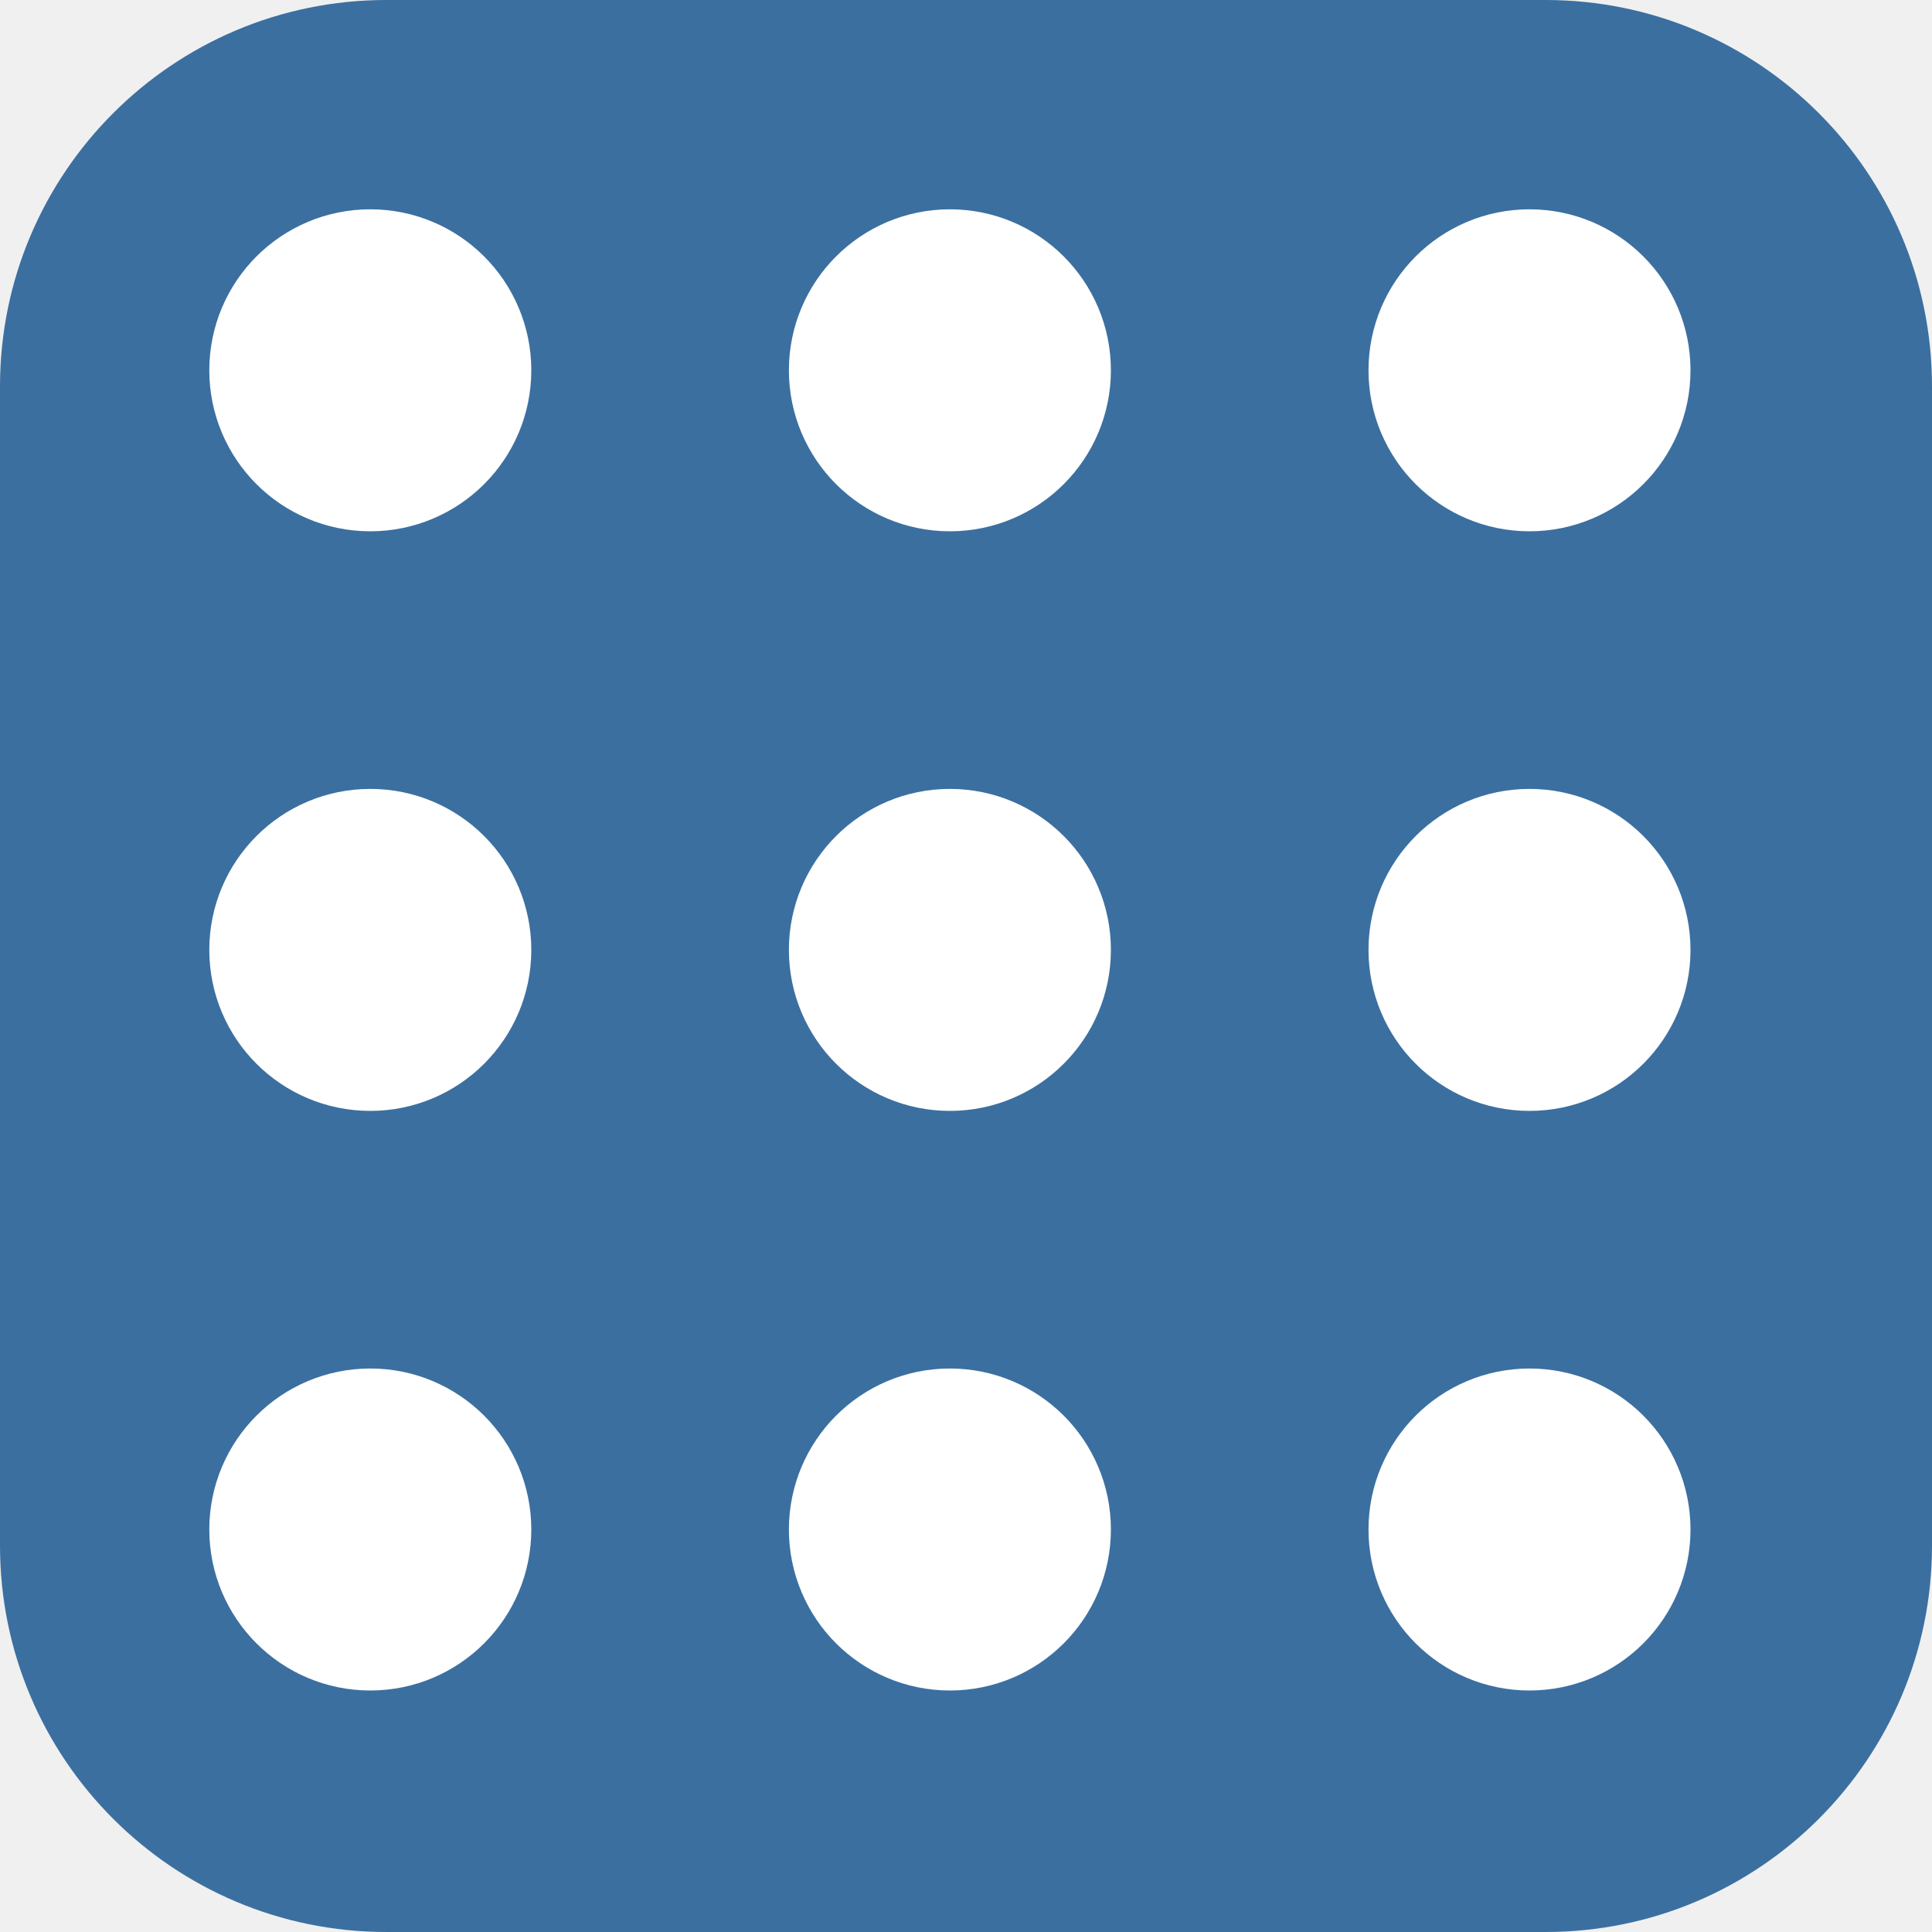
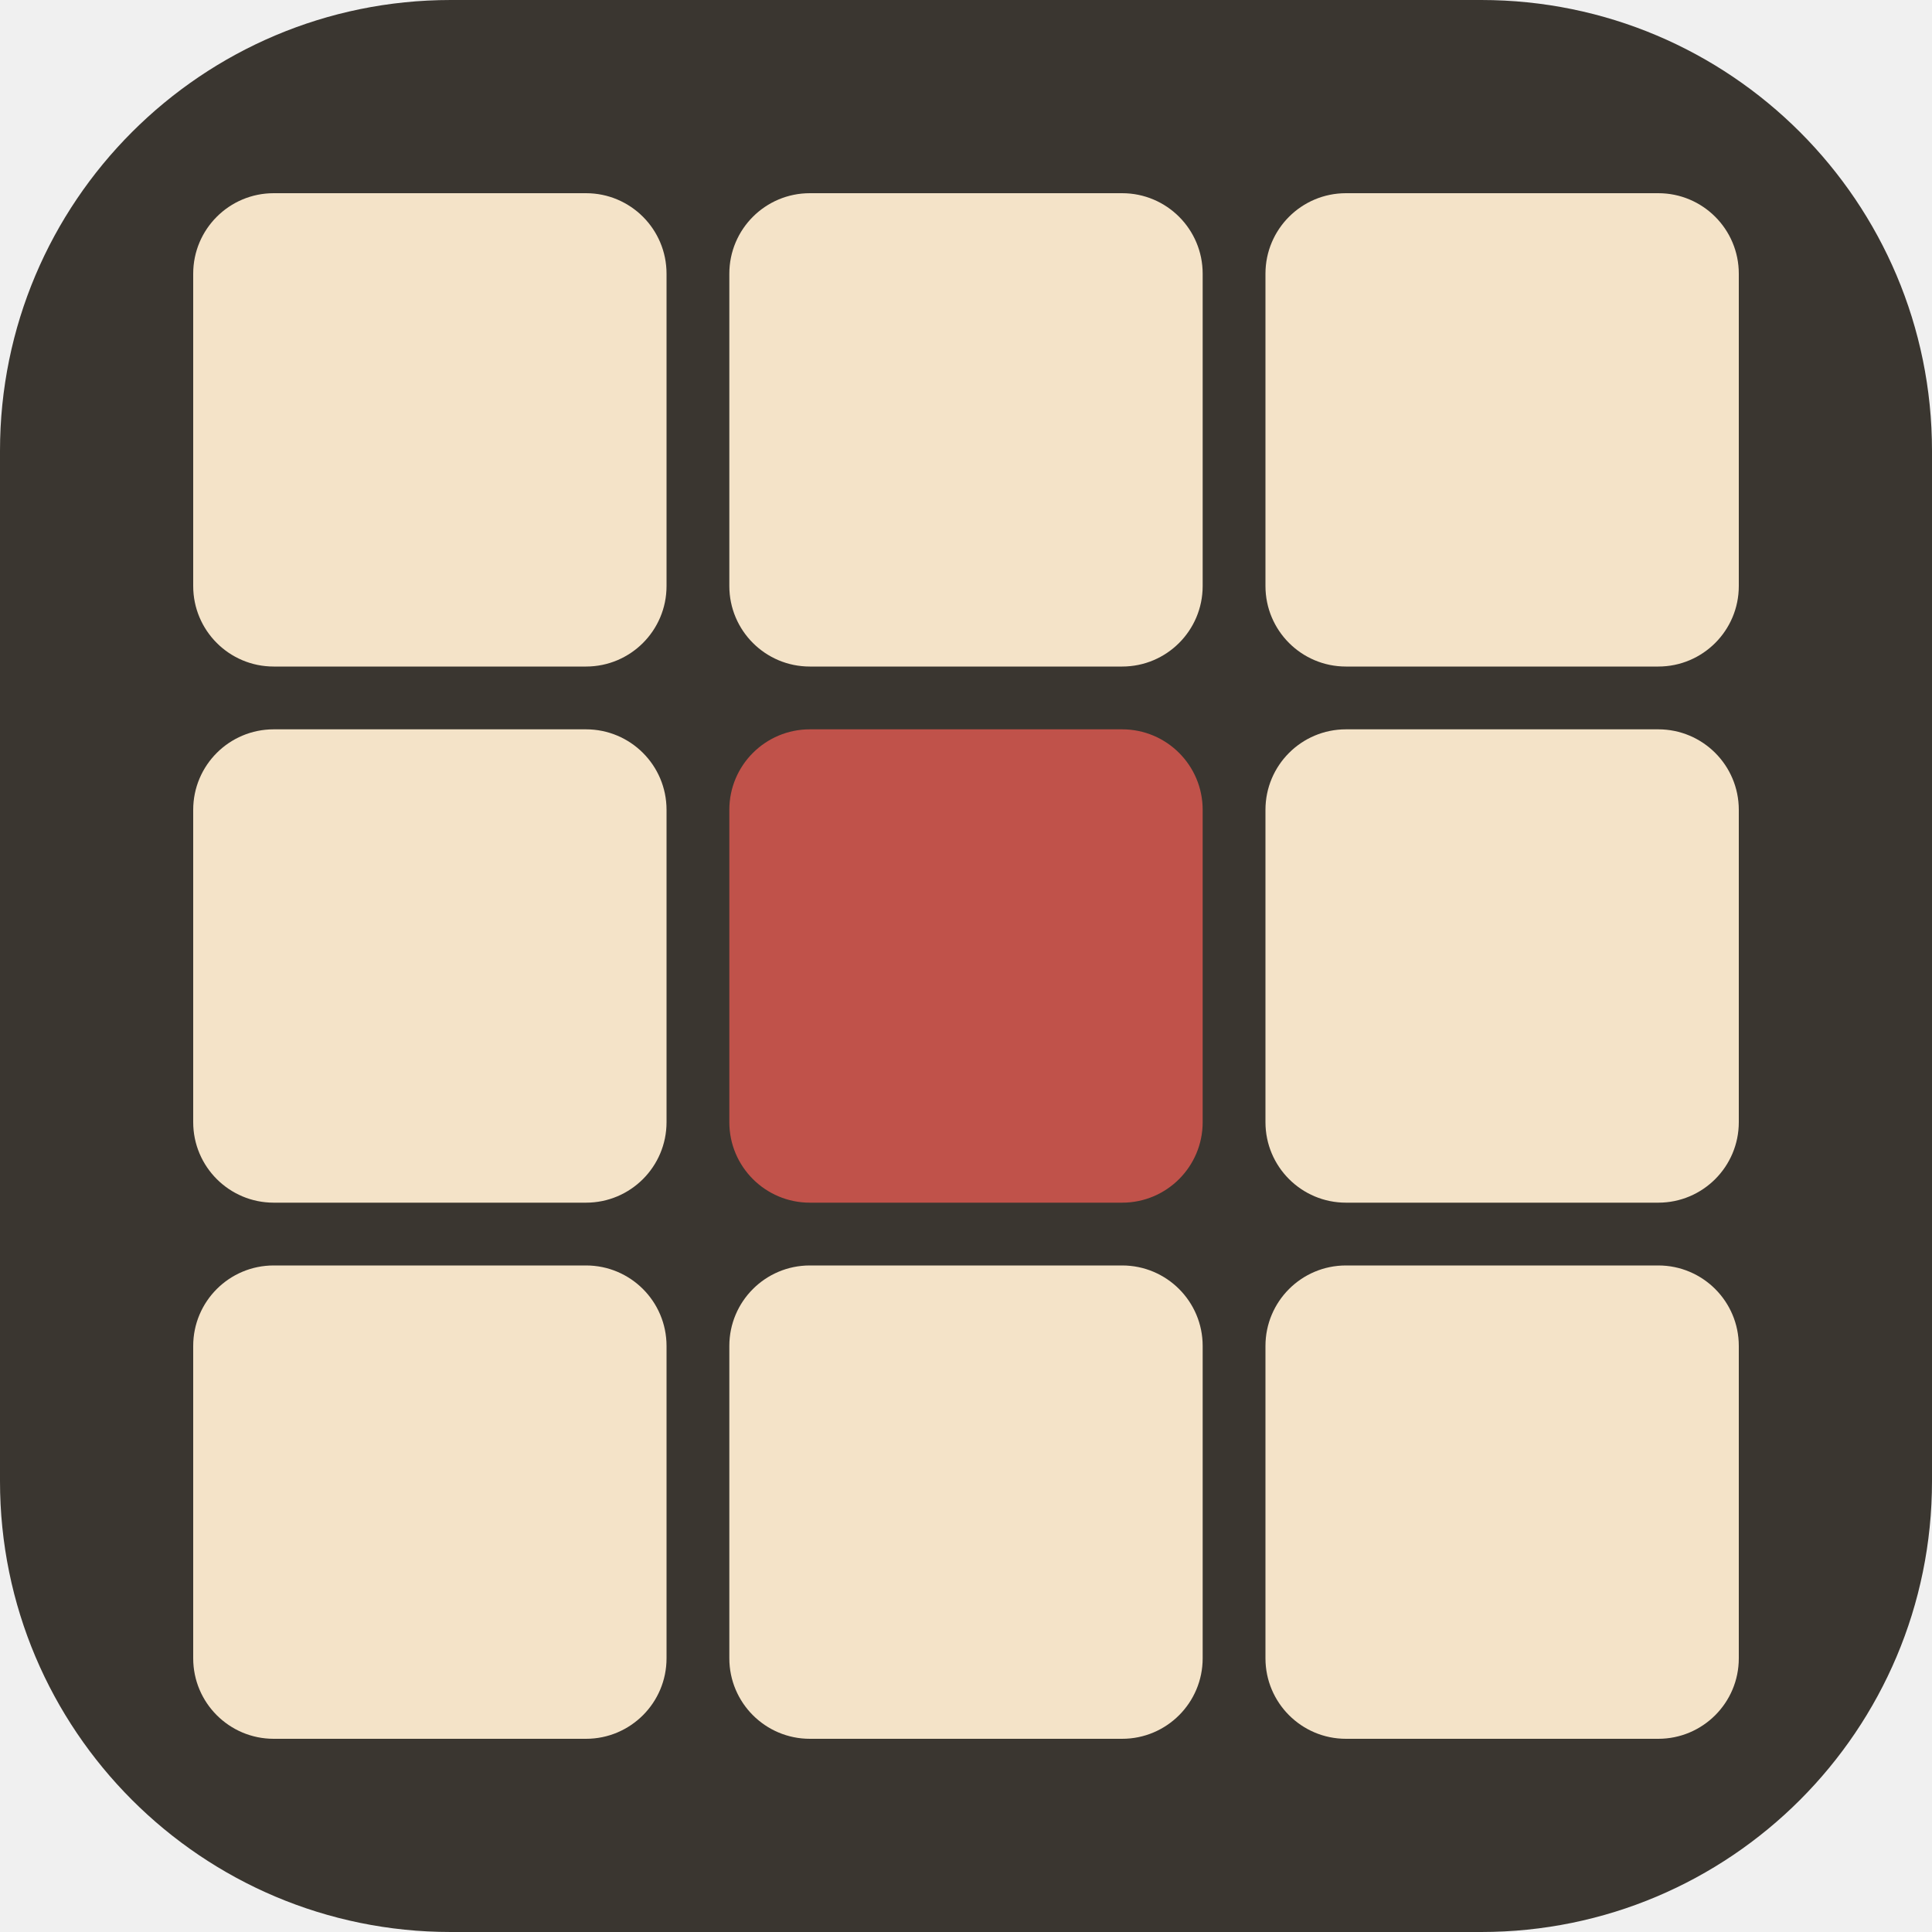
<svg xmlns="http://www.w3.org/2000/svg" width="60" height="60" viewBox="0 0 60 60" fill="none">
-   <rect width="60" height="60" rx="12" fill="#3B6FA0" />
-   <path d="M11.5 14C12.881 14 14 12.881 14 11.5C14 10.119 12.881 9 11.5 9C10.119 9 9 10.119 9 11.5C9 12.881 10.119 14 11.5 14Z" stroke="white" stroke-width="5" stroke-linecap="round" stroke-linejoin="round" />
-   <path d="M29.5 14C30.881 14 32 12.881 32 11.5C32 10.119 30.881 9 29.5 9C28.119 9 27 10.119 27 11.5C27 12.881 28.119 14 29.5 14Z" stroke="white" stroke-width="5" stroke-linecap="round" stroke-linejoin="round" />
-   <path d="M47.5 14C48.881 14 50 12.881 50 11.5C50 10.119 48.881 9 47.5 9C46.119 9 45 10.119 45 11.5C45 12.881 46.119 14 47.5 14Z" stroke="white" stroke-width="5" stroke-linecap="round" stroke-linejoin="round" />
-   <path d="M11.5 32C12.881 32 14 30.881 14 29.5C14 28.119 12.881 27 11.5 27C10.119 27 9 28.119 9 29.5C9 30.881 10.119 32 11.5 32Z" stroke="white" stroke-width="5" stroke-linecap="round" stroke-linejoin="round" />
-   <path d="M29.5 32C30.881 32 32 30.881 32 29.5C32 28.119 30.881 27 29.5 27C28.119 27 27 28.119 27 29.5C27 30.881 28.119 32 29.5 32Z" stroke="white" stroke-width="5" stroke-linecap="round" stroke-linejoin="round" />
-   <path d="M47.5 32C48.881 32 50 30.881 50 29.5C50 28.119 48.881 27 47.5 27C46.119 27 45 28.119 45 29.5C45 30.881 46.119 32 47.5 32Z" stroke="white" stroke-width="5" stroke-linecap="round" stroke-linejoin="round" />
-   <path d="M11.5 50C12.881 50 14 48.881 14 47.5C14 46.119 12.881 45 11.5 45C10.119 45 9 46.119 9 47.5C9 48.881 10.119 50 11.5 50Z" stroke="white" stroke-width="5" stroke-linecap="round" stroke-linejoin="round" />
-   <path d="M29.5 50C30.881 50 32 48.881 32 47.5C32 46.119 30.881 45 29.5 45C28.119 45 27 46.119 27 47.5C27 48.881 28.119 50 29.5 50Z" stroke="white" stroke-width="5" stroke-linecap="round" stroke-linejoin="round" />
-   <path d="M47.5 50C48.881 50 50 48.881 50 47.5C50 46.119 48.881 45 47.5 45C46.119 45 45 46.119 45 47.5C45 48.881 46.119 50 47.5 50Z" stroke="white" stroke-width="5" stroke-linecap="round" stroke-linejoin="round" />
+   <g clip-path="url(#clip0_2814_5)">
+     <path d="M46 0H14C6.268 0 0 6.268 0 14V46C0 53.732 6.268 60 14 60H46C53.732 60 60 53.732 60 46V14C60 6.268 53.732 0 46 0Z" fill="#3A3630" />
+     <path d="M18.2 6H8.5C7.119 6 6 7.119 6 8.5V18.2C6 19.581 7.119 20.7 8.5 20.7H18.2C19.581 20.7 20.7 19.581 20.7 18.2V8.5C20.7 7.119 19.581 6 18.2 6Z" fill="#F4E3C8" />
+     <path d="M34.85 6H25.15C23.769 6 22.65 7.119 22.65 8.5V18.2C22.65 19.581 23.769 20.7 25.15 20.7H34.85C36.231 20.7 37.35 19.581 37.35 18.2V8.5C37.35 7.119 36.231 6 34.85 6Z" fill="#F4E3C8" />
+     <path d="M51.5 6H41.8C40.419 6 39.3 7.119 39.3 8.5V18.2C39.3 19.581 40.419 20.7 41.8 20.7H51.5C52.881 20.7 54 19.581 54 18.2V8.5C54 7.119 52.881 6 51.5 6Z" fill="#F4E3C8" />
+     <path d="M18.2 22.65H8.5C7.119 22.65 6 23.769 6 25.15V34.85C6 36.231 7.119 37.35 8.5 37.35H18.2C19.581 37.35 20.7 36.231 20.7 34.85V25.15C20.7 23.769 19.581 22.65 18.2 22.65Z" fill="#F4E3C8" />
+     <path d="M34.85 22.65H25.15C23.769 22.65 22.65 23.769 22.65 25.15V34.85C22.65 36.231 23.769 37.35 25.15 37.35H34.85C36.231 37.35 37.35 36.231 37.35 34.85V25.15C37.35 23.769 36.231 22.65 34.85 22.65Z" fill="#C0524A" />
+     <path d="M51.5 22.65H41.8C40.419 22.65 39.3 23.769 39.3 25.15V34.85C39.3 36.231 40.419 37.35 41.8 37.35H51.5C52.881 37.35 54 36.231 54 34.85V25.15C54 23.769 52.881 22.65 51.5 22.65Z" fill="#F4E3C8" />
+     <path d="M18.2 39.3H8.5C7.119 39.3 6 40.419 6 41.8V51.5C6 52.88 7.119 54 8.5 54H18.2C19.581 54 20.7 52.88 20.7 51.5V41.8C20.7 40.419 19.581 39.3 18.2 39.3Z" fill="#F4E3C8" />
+     <path d="M34.85 39.3H25.15C23.769 39.3 22.65 40.419 22.65 41.8V51.5C22.65 52.88 23.769 54 25.15 54H34.85C36.231 54 37.35 52.88 37.35 51.5V41.8C37.35 40.419 36.231 39.3 34.85 39.3Z" fill="#F4E3C8" />
+     <path d="M51.5 39.3H41.8C40.419 39.3 39.3 40.419 39.3 41.8V51.5C39.3 52.88 40.419 54 41.8 54H51.5C52.881 54 54 52.88 54 51.5V41.8C54 40.419 52.881 39.3 51.5 39.3Z" fill="#F4E3C8" />
+   </g>
+   <defs>
+     <clipPath id="clip0_2814_5">
+       <rect width="60" height="60" fill="white" />
+     </clipPath>
+   </defs>
</svg>
